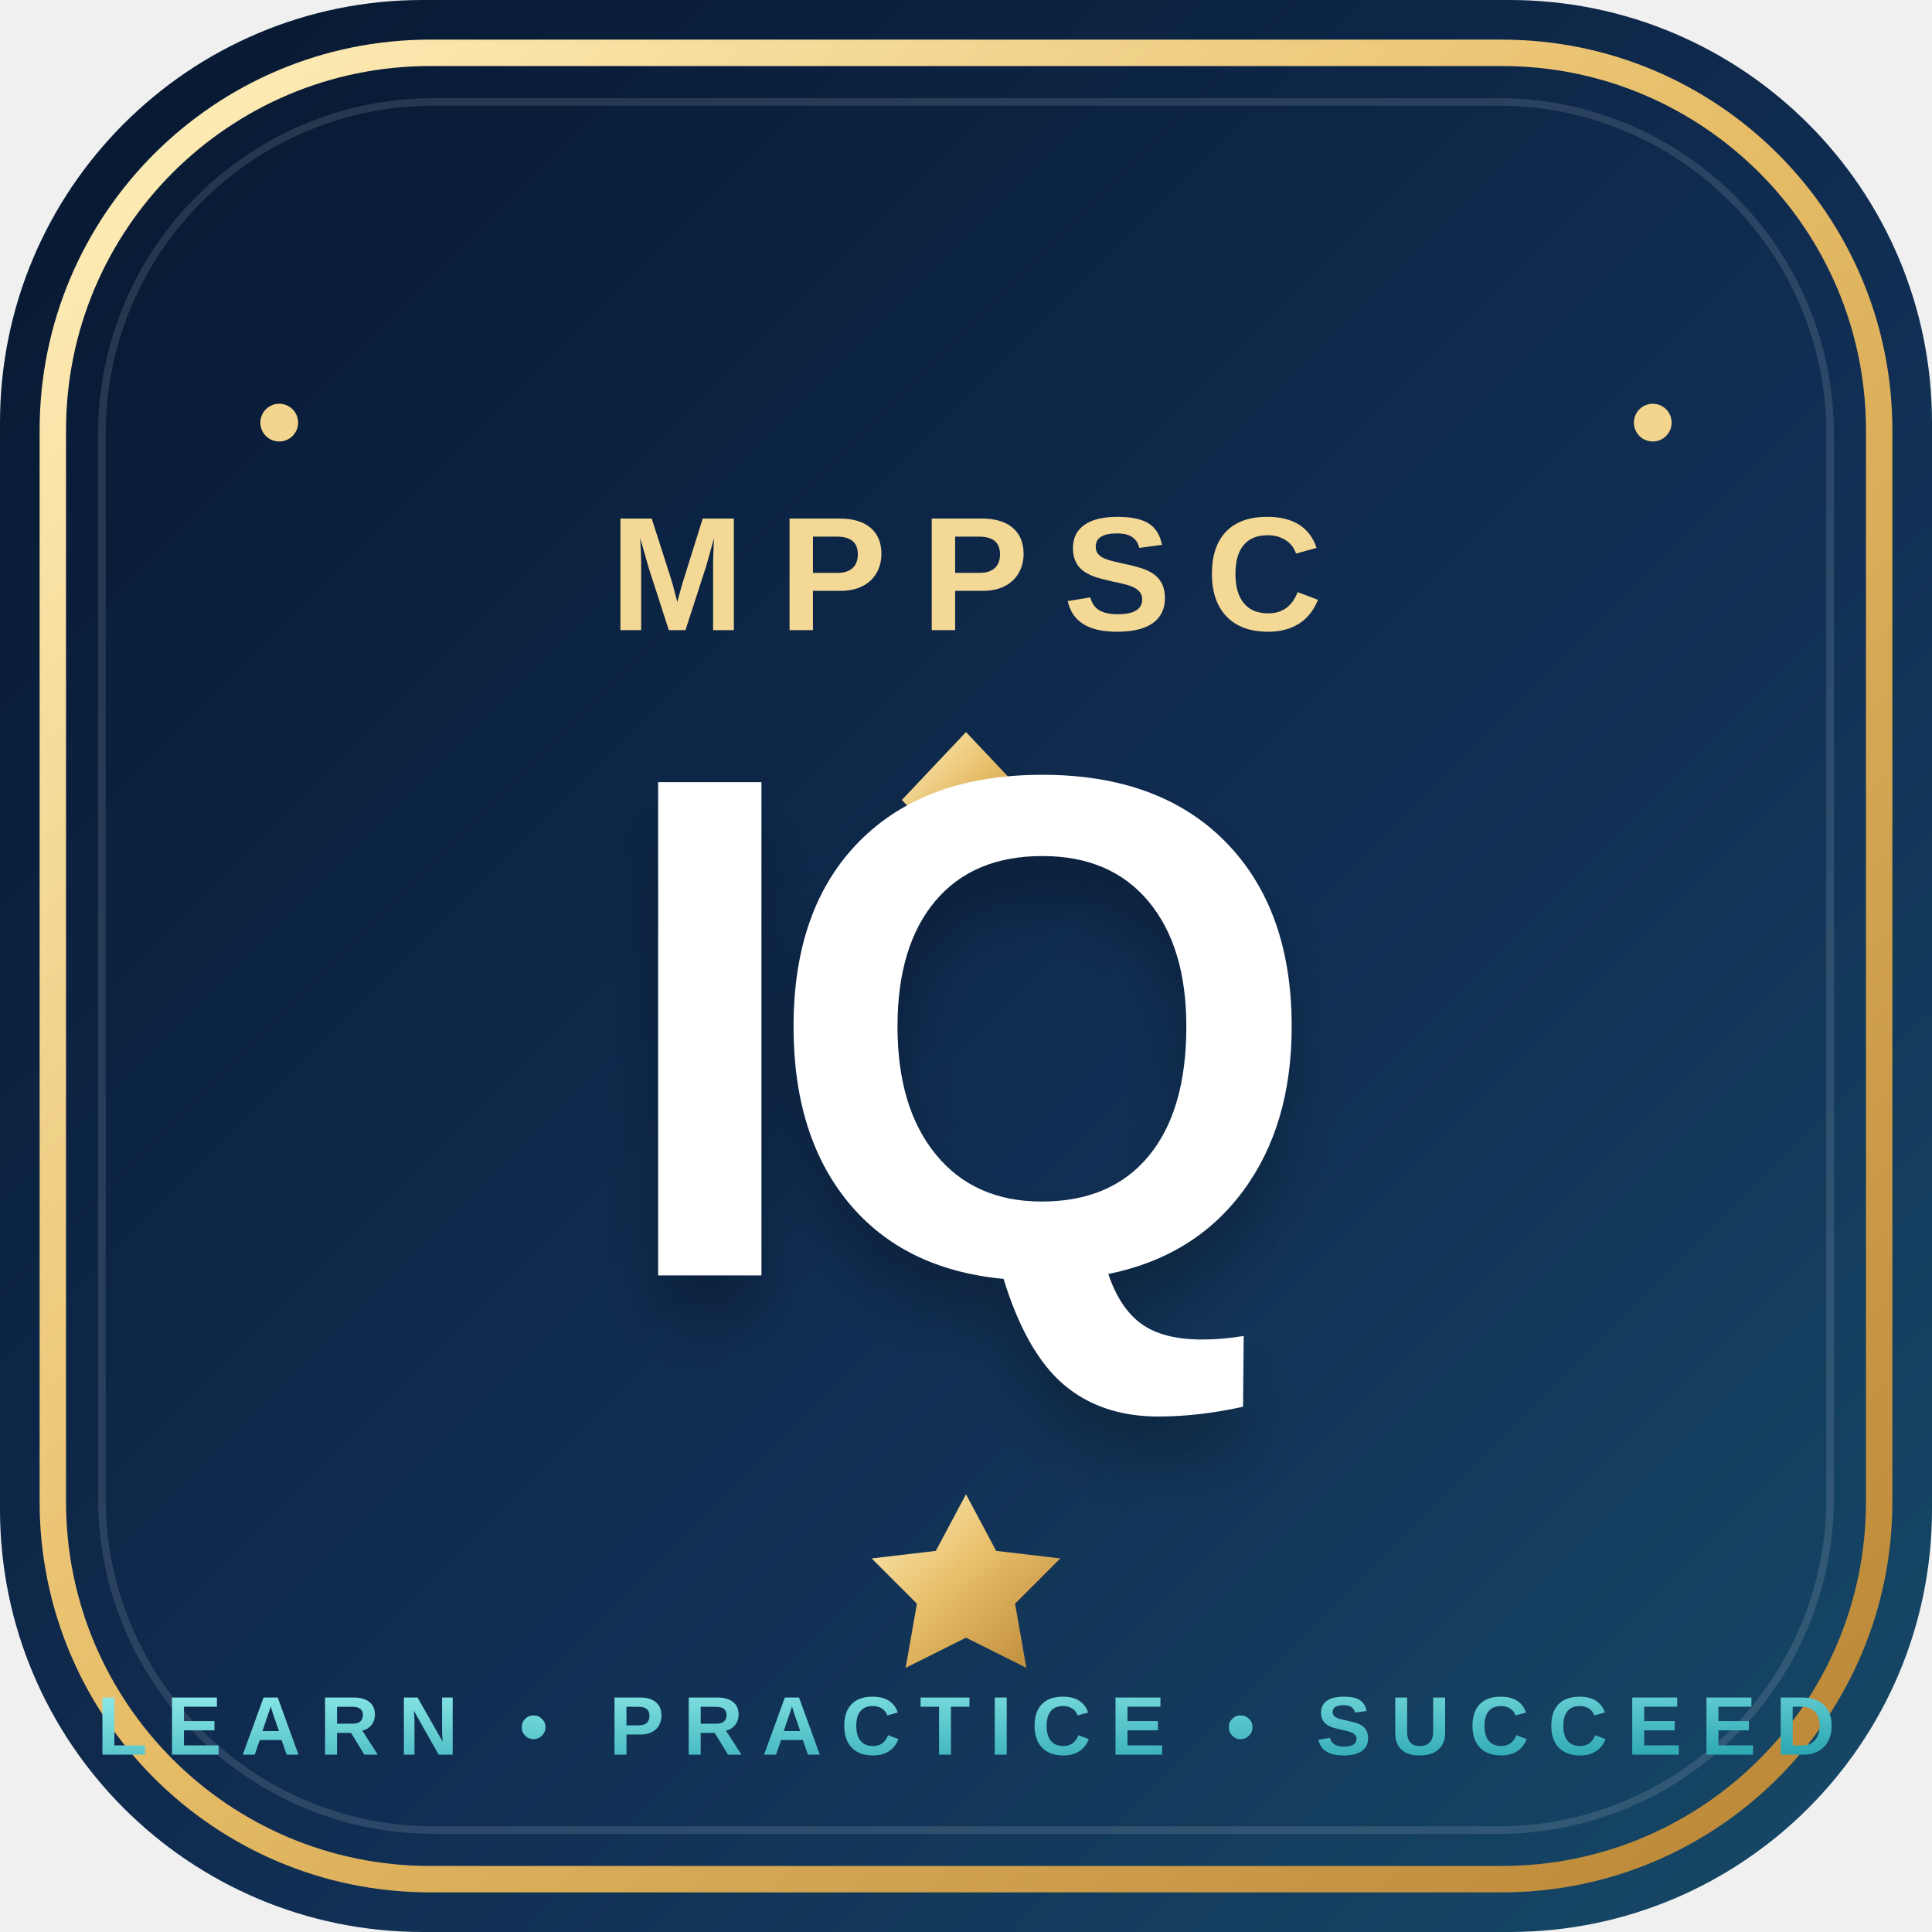
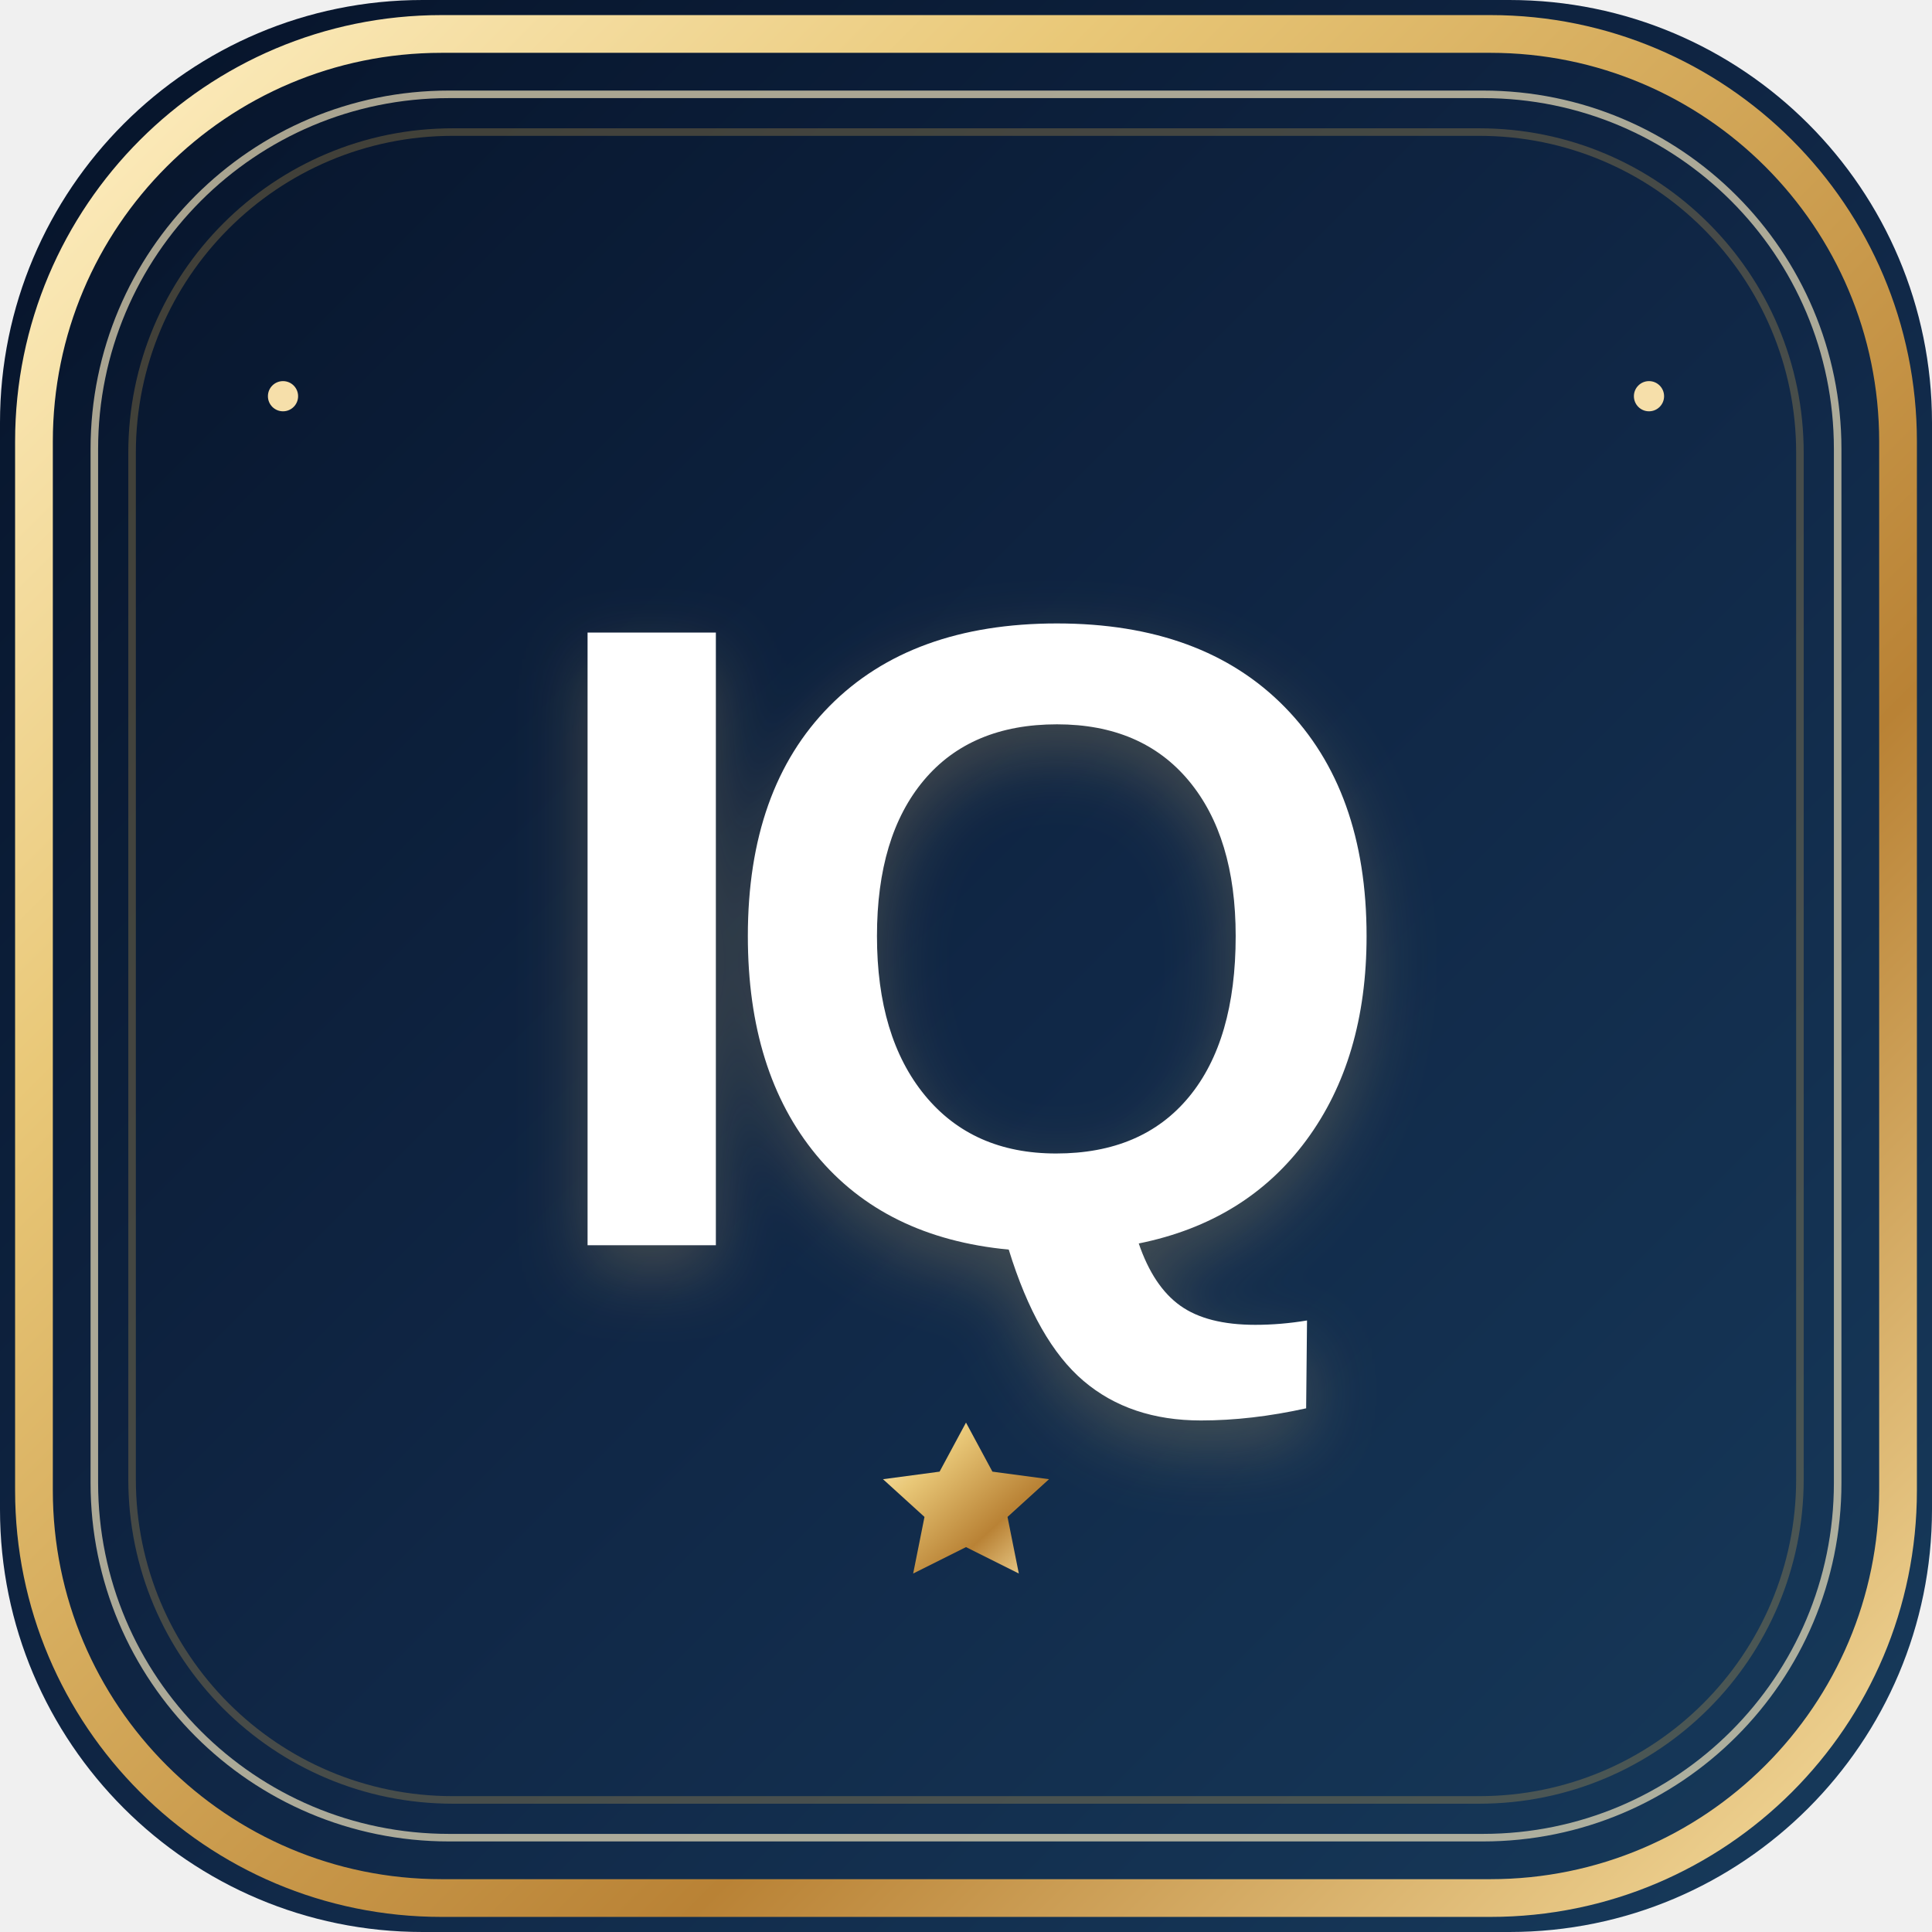
<svg xmlns="http://www.w3.org/2000/svg" viewBox="0 0 512 512">
  <defs>
    <linearGradient id="bg" x1="0" y1="0" x2="1" y2="1">
-       <stop stop-color="#07172f" />
-       <stop offset=".55" stop-color="#102d52" />
-       <stop offset="1" stop-color="#174a68" />
+       <stop stop-color="#061329" />
+       <stop offset=".52" stop-color="#102746" />
+       <stop offset="1" stop-color="#173b5c" />
    </linearGradient>
    <linearGradient id="gold" x1="0" y1="0" x2="1" y2="1">
-       <stop stop-color="#fff0bd" />
-       <stop offset=".48" stop-color="#e7bd67" />
-       <stop offset="1" stop-color="#b98535" />
+       <stop stop-color="#fff1c7" />
+       <stop offset=".28" stop-color="#e9c878" />
+       <stop offset=".68" stop-color="#b98235" />
+       <stop offset="1" stop-color="#f7dfa0" />
    </linearGradient>
-     <linearGradient id="cyan" x1="0" y1="0" x2="1" y2="1">
-       <stop stop-color="#8ce8e7" />
-       <stop offset="1" stop-color="#2aa6b2" />
-     </linearGradient>
-     <filter id="shadow" x="-30%" y="-30%" width="160%" height="160%">
-       <feGaussianBlur stdDeviation="8" />
+     <filter id="glow" x="-40%" y="-40%" width="180%" height="180%">
+       <feGaussianBlur stdDeviation="9" />
    </filter>
  </defs>
  <rect width="512" height="512" rx="112" fill="url(#bg)" />
-   <rect x="14" y="14" width="484" height="484" rx="100" fill="none" stroke="url(#gold)" stroke-width="7" />
-   <rect x="27" y="27" width="458" height="458" rx="88" fill="none" stroke="#ffffff" stroke-opacity=".12" stroke-width="2" />
-   <path d="M90 112h332" stroke="url(#gold)" stroke-width="3" stroke-linecap="round" opacity=".8" />
-   <circle cx="74" cy="112" r="5" fill="#f3d58d" />
-   <circle cx="438" cy="112" r="5" fill="#f3d58d" />
-   <text x="256" y="167" text-anchor="middle" font-family="Arial,sans-serif" font-size="43" font-weight="800" letter-spacing="9" fill="#f4d895">MPPSC</text>
-   <path d="M256 194l-17 18 17 18 17-18z" fill="url(#gold)" />
-   <text x="256" y="350" text-anchor="middle" font-family="Arial,sans-serif" font-size="190" font-weight="900" letter-spacing="-12" fill="#000" opacity=".24" filter="url(#shadow)">IQ</text>
-   <text x="256" y="338" text-anchor="middle" font-family="Arial,sans-serif" font-size="190" font-weight="900" letter-spacing="-12" fill="#ffffff">IQ</text>
-   <path d="M142 374h228" stroke="url(#gold)" stroke-width="8" stroke-linecap="round" />
-   <path d="M256 396l8 15 17 2-12 12 3 17-16-8-16 8 3-17-12-12 17-2z" fill="url(#gold)" />
-   <text x="256" y="465" text-anchor="middle" font-family="Arial,sans-serif" font-size="22" font-weight="700" letter-spacing="5" fill="url(#cyan)">LEARN • PRACTICE • SUCCEED</text>
+   <rect x="9" y="9" width="494" height="494" rx="108" fill="none" stroke="url(#gold)" stroke-width="10" />
+   <rect x="25" y="25" width="462" height="462" rx="94" fill="none" stroke="#fff0c5" stroke-opacity=".65" stroke-width="2" />
+   <rect x="35" y="35" width="442" height="442" rx="85" fill="none" stroke="#d4a94f" stroke-opacity=".28" stroke-width="2" />
+   <path d="M90 105h332" stroke="url(#gold)" stroke-width="2" opacity=".8" />
+   <circle cx="75" cy="105" r="4" fill="#f6dfaa" />
+   <circle cx="437" cy="105" r="4" fill="#f6dfaa" />
+   <text x="256" y="337" text-anchor="middle" font-family="Arial, Helvetica, sans-serif" font-size="236" font-weight="900" letter-spacing="-17" fill="#e4bd6e" opacity=".24" filter="url(#glow)">IQ</text>
+   <text x="256" y="330" text-anchor="middle" font-family="Arial, Helvetica, sans-serif" font-size="236" font-weight="900" letter-spacing="-17" fill="#fff">IQ</text>
+   <path d="M150 388h212" stroke="url(#gold)" stroke-width="5" stroke-linecap="round" />
+   <path d="M256 377l7 13 15 2-11 10 3 15-14-7-14 7 3-15-11-10 15-2z" fill="url(#gold)" />
</svg>
